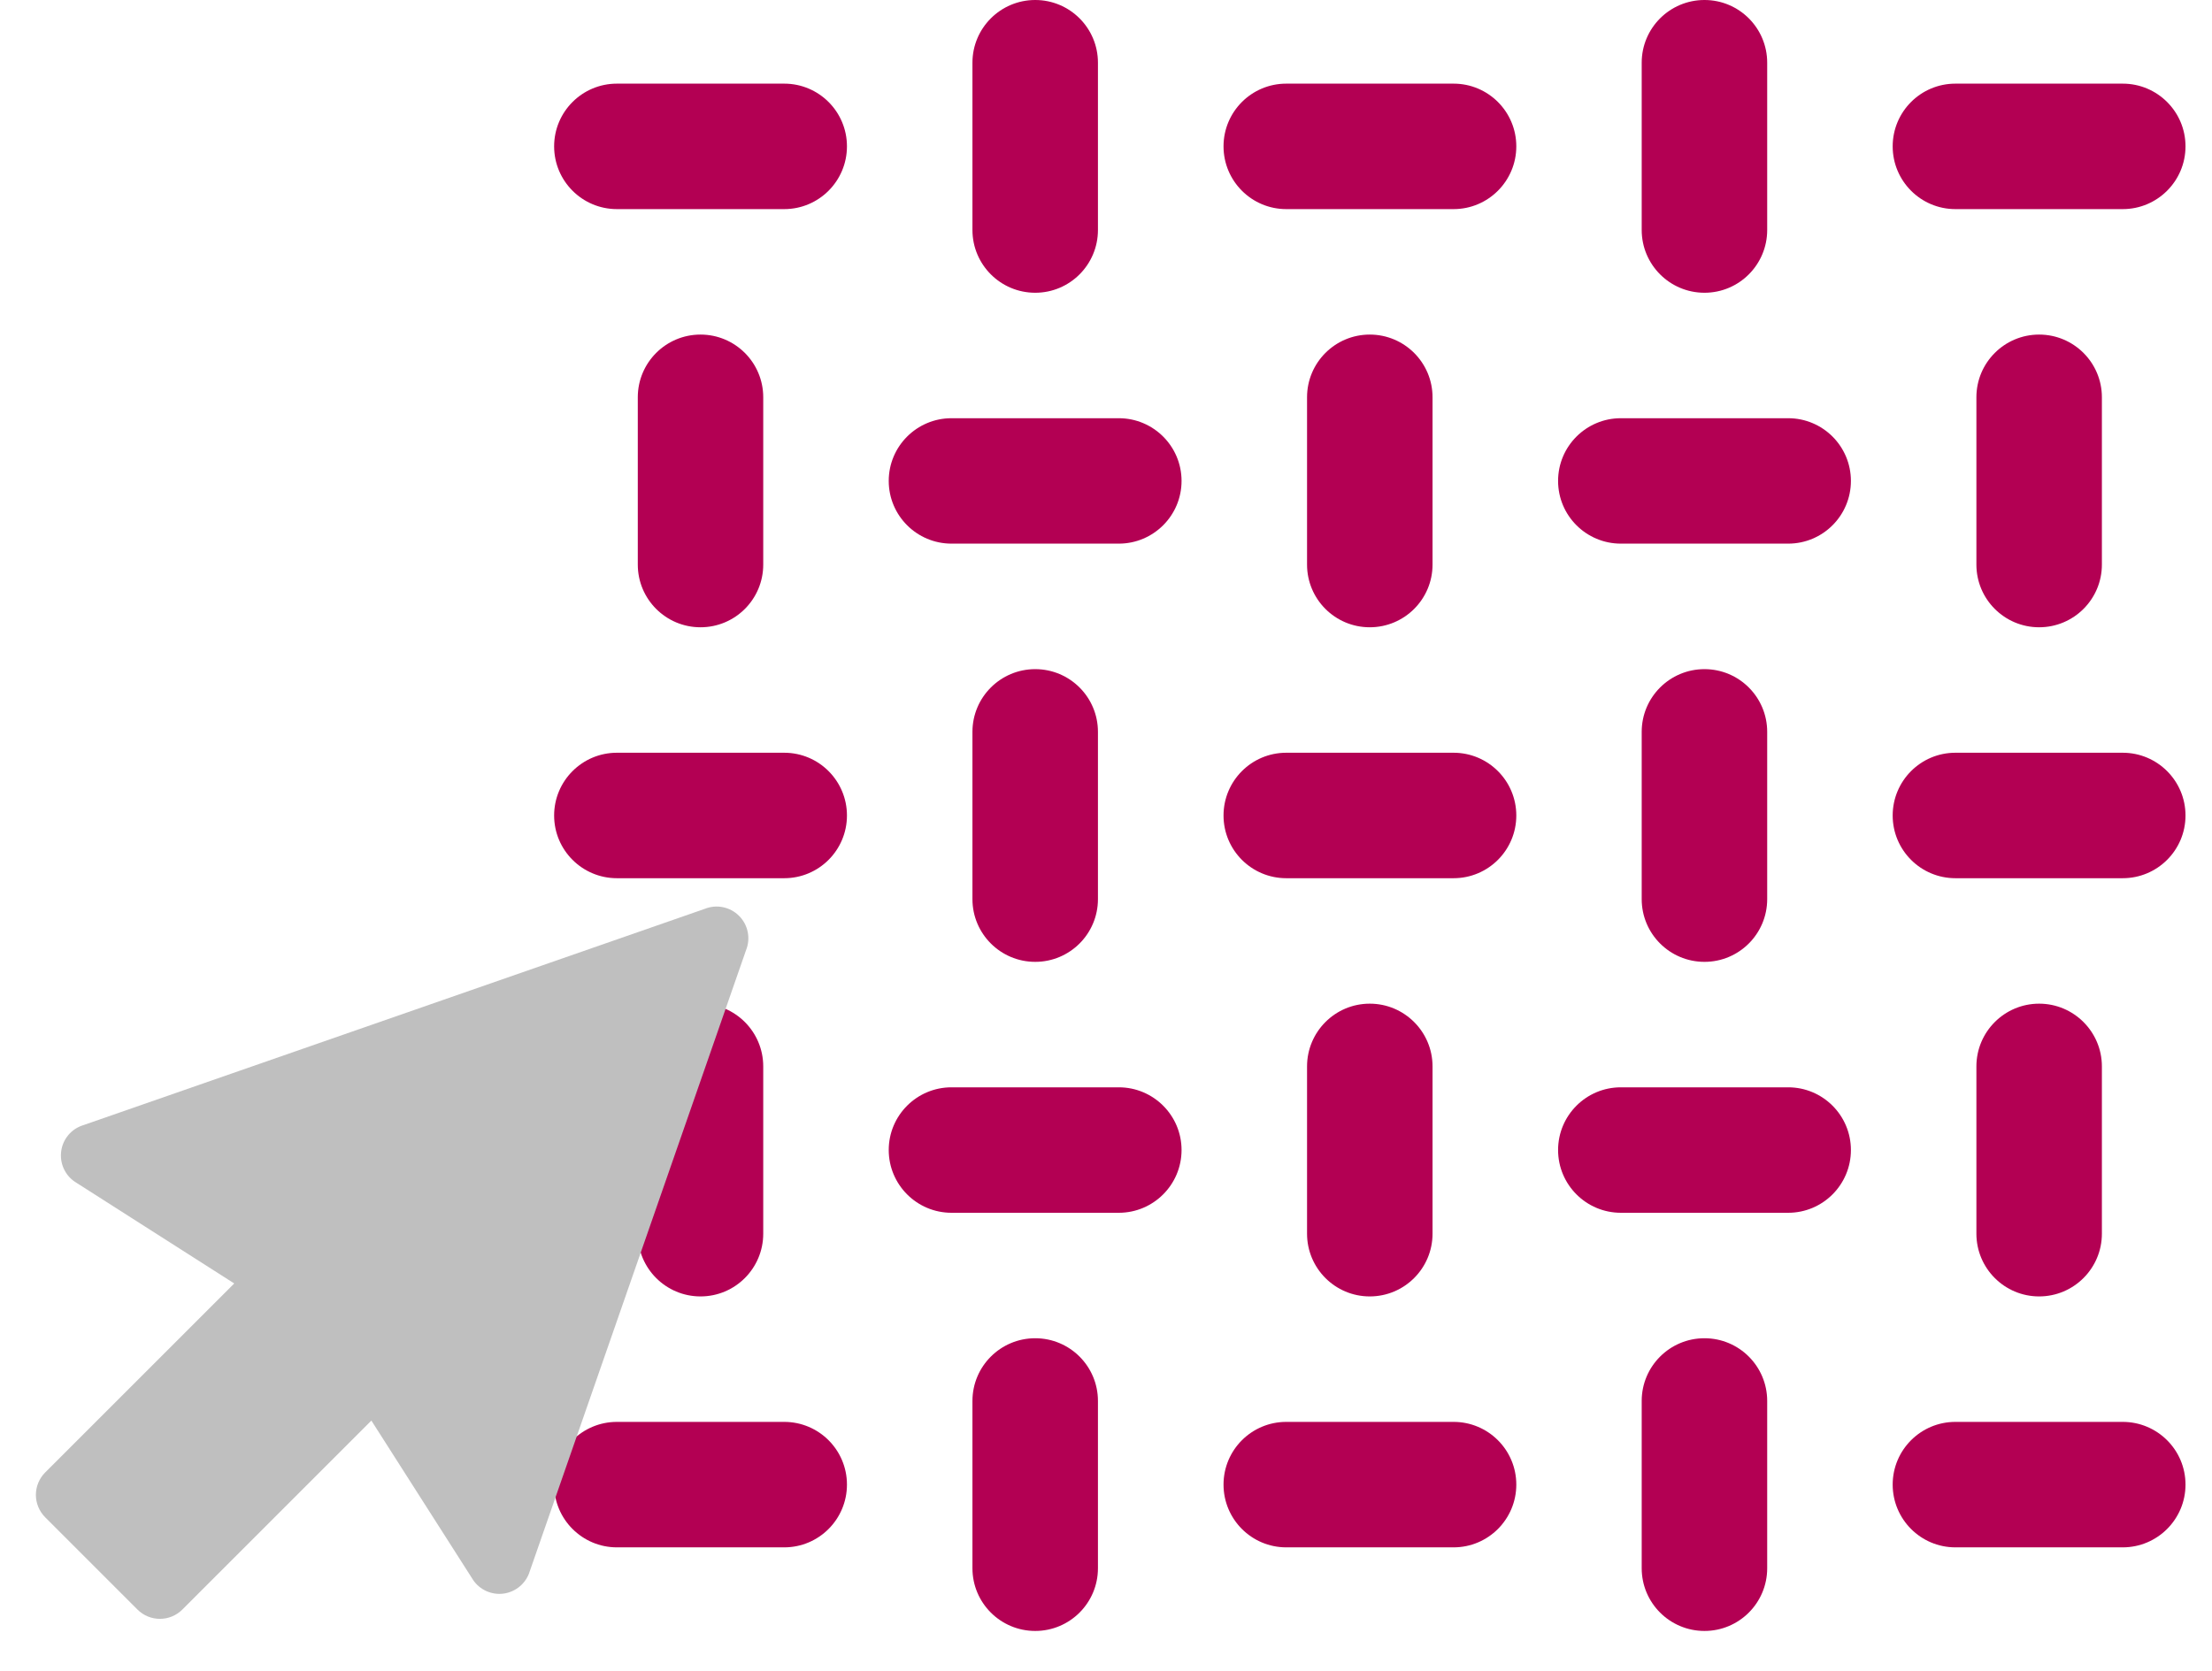
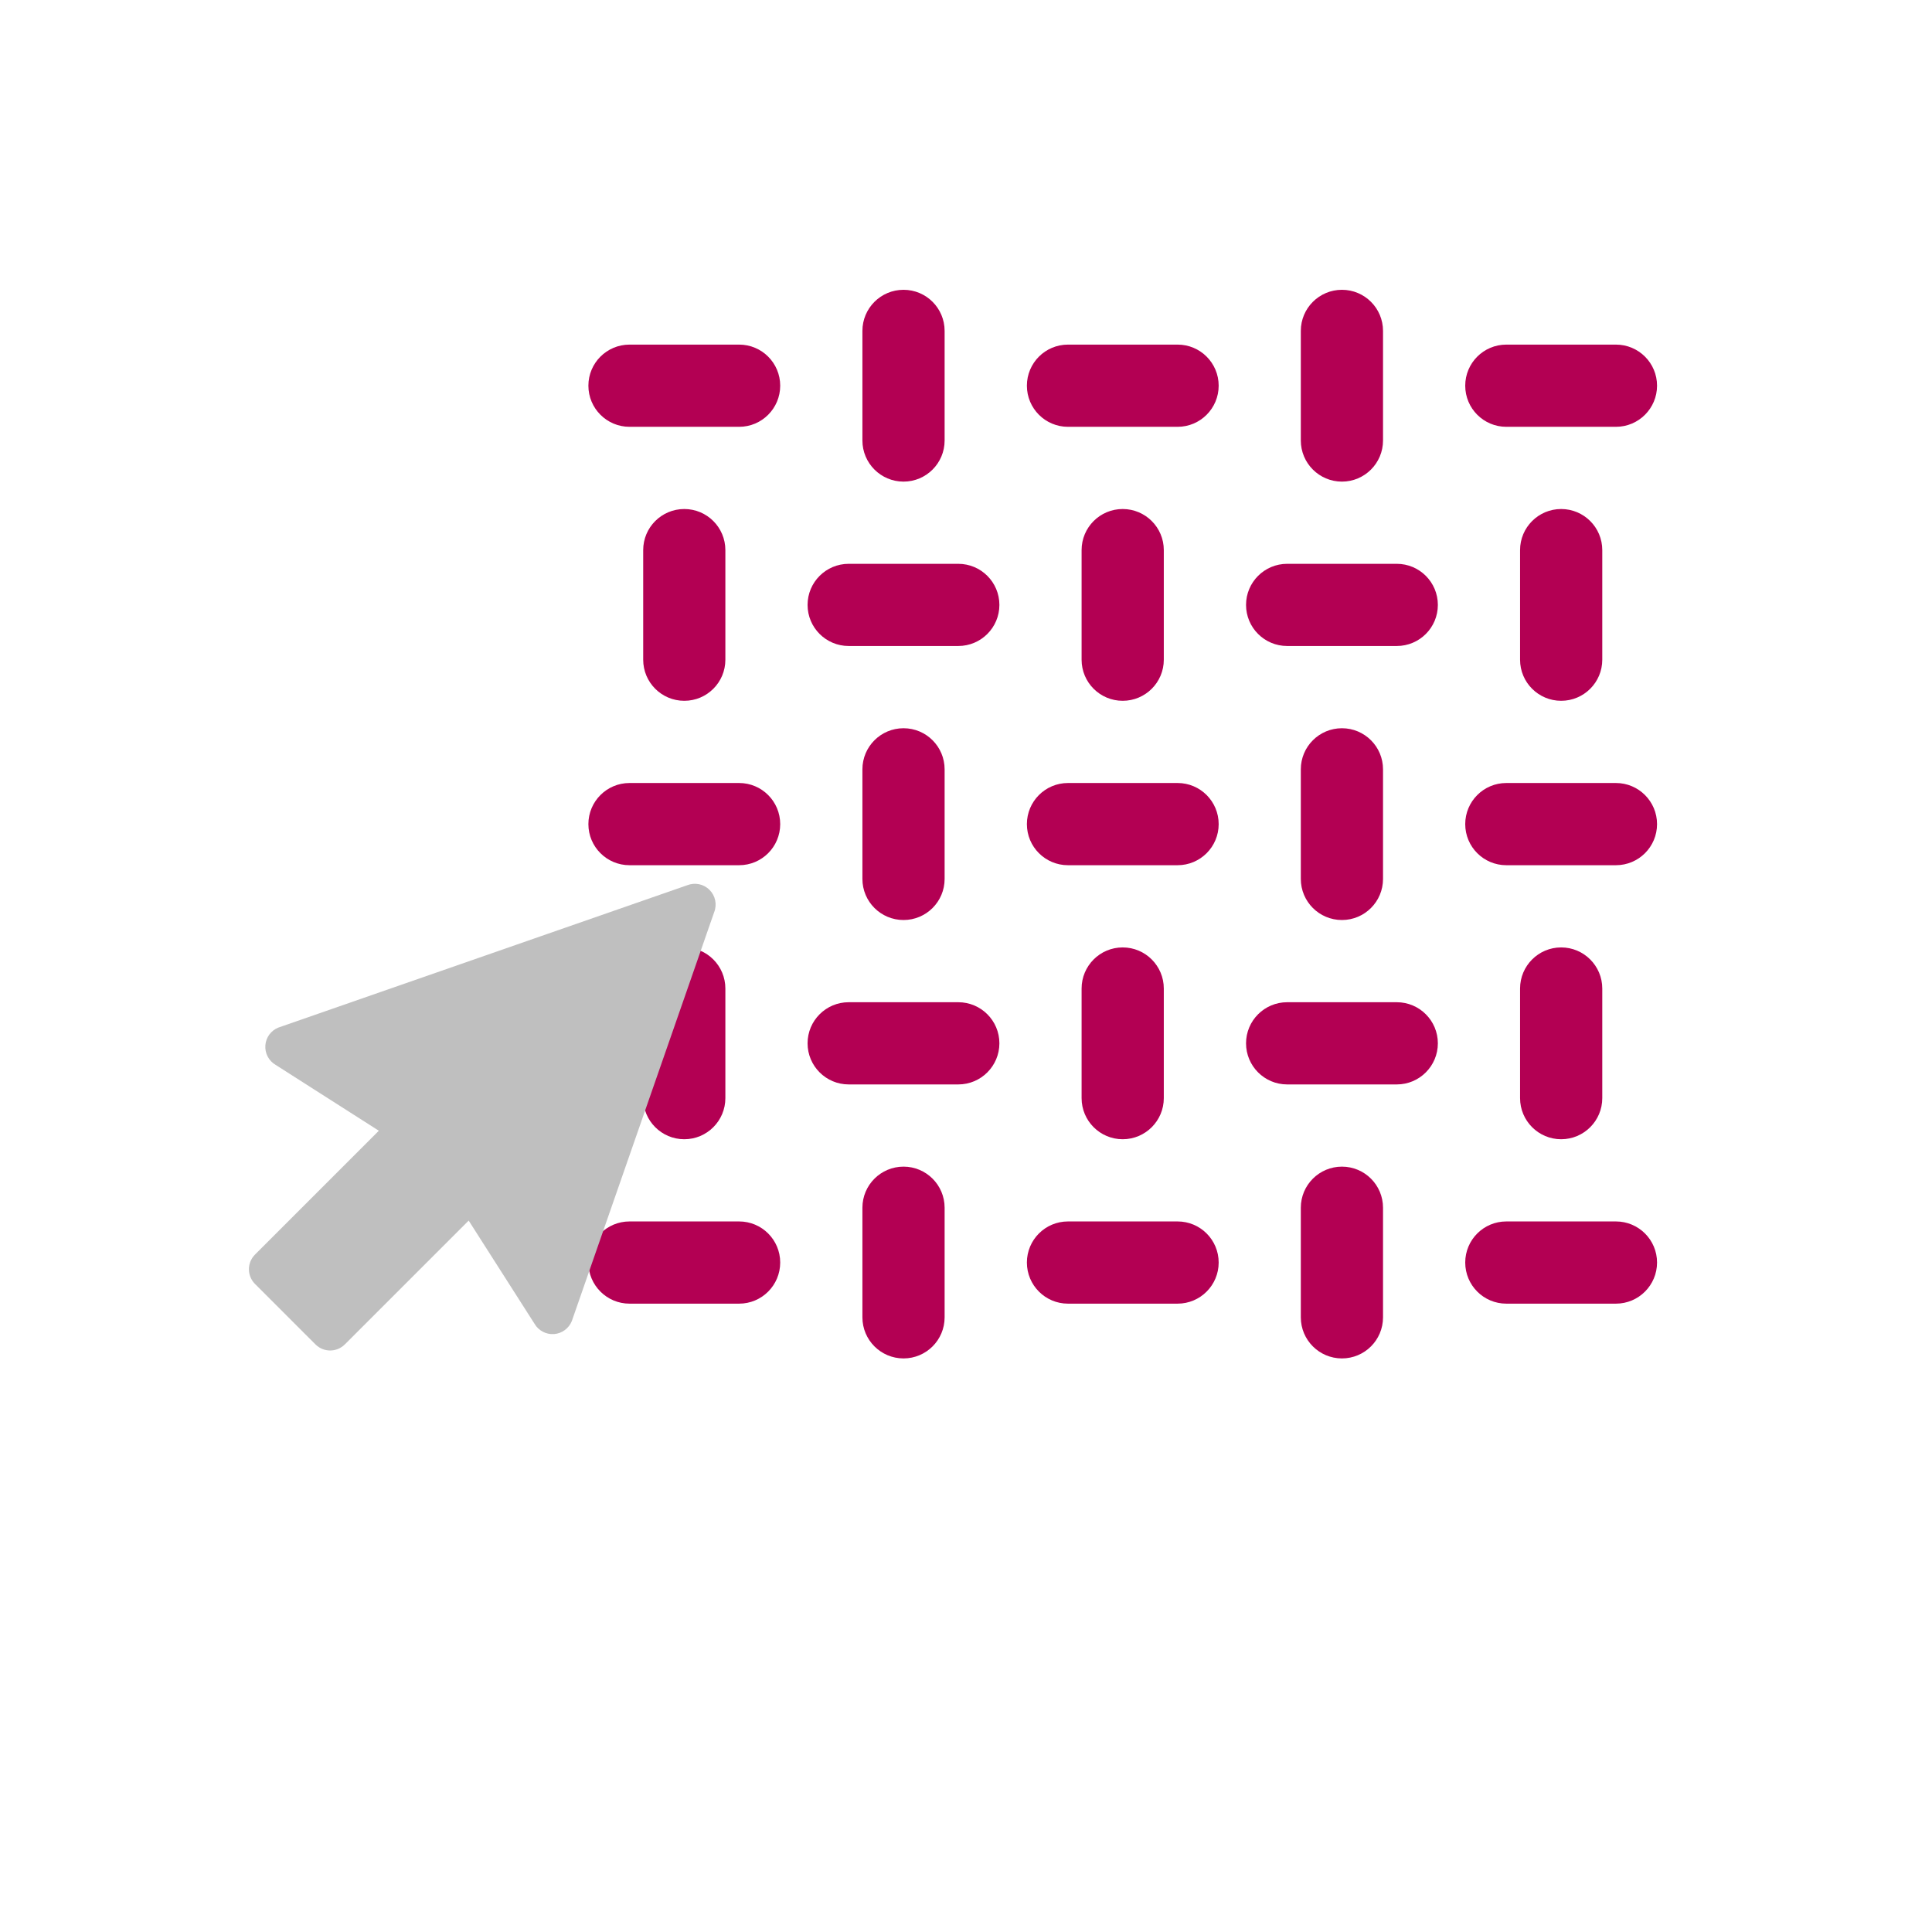
- <svg xmlns="http://www.w3.org/2000/svg" width="45" height="34" viewBox="0 0 45 34" fill="none">
-   <path fill-rule="evenodd" clip-rule="evenodd" d="M11.273 2.978C11.273 2.273 11.845 1.702 12.55 1.702H15.954C16.659 1.702 17.23 2.273 17.23 2.978C17.23 3.683 16.659 4.255 15.954 4.255H12.55C11.845 4.255 11.273 3.683 11.273 2.978Z" fill="#B30053" />
-   <path fill-rule="evenodd" clip-rule="evenodd" d="M18.08 9.786C18.08 9.081 18.652 8.51 19.357 8.51H22.76C23.465 8.51 24.037 9.081 24.037 9.786C24.037 10.491 23.465 11.062 22.76 11.062H19.357C18.652 11.062 18.08 10.491 18.08 9.786Z" fill="#B30053" />
-   <path fill-rule="evenodd" clip-rule="evenodd" d="M21.06 0C21.765 0 22.336 0.571 22.336 1.276V4.68C22.336 5.385 21.765 5.957 21.06 5.957C20.355 5.957 19.783 5.385 19.783 4.68V1.276C19.783 0.571 20.355 0 21.06 0Z" fill="#B30053" />
-   <path fill-rule="evenodd" clip-rule="evenodd" d="M14.251 6.808C14.956 6.808 15.527 7.379 15.527 8.084V11.488C15.527 12.193 14.956 12.764 14.251 12.764C13.546 12.764 12.975 12.193 12.975 11.488V8.084C12.975 7.379 13.546 6.808 14.251 6.808Z" fill="#B30053" />
-   <path fill-rule="evenodd" clip-rule="evenodd" d="M24.891 2.978C24.891 2.273 25.462 1.702 26.167 1.702H29.571C30.276 1.702 30.847 2.273 30.847 2.978C30.847 3.683 30.276 4.255 29.571 4.255H26.167C25.462 4.255 24.891 3.683 24.891 2.978Z" fill="#B30053" />
-   <path fill-rule="evenodd" clip-rule="evenodd" d="M31.697 9.786C31.697 9.081 32.269 8.51 32.974 8.51H36.378C37.083 8.51 37.654 9.081 37.654 9.786C37.654 10.491 37.083 11.062 36.378 11.062H32.974C32.269 11.062 31.697 10.491 31.697 9.786Z" fill="#B30053" />
-   <path fill-rule="evenodd" clip-rule="evenodd" d="M34.675 0C35.38 0 35.951 0.571 35.951 1.276V4.68C35.951 5.385 35.38 5.957 34.675 5.957C33.97 5.957 33.398 5.385 33.398 4.68V1.276C33.398 0.571 33.97 0 34.675 0Z" fill="#B30053" />
-   <path fill-rule="evenodd" clip-rule="evenodd" d="M27.866 6.808C28.571 6.808 29.143 7.379 29.143 8.084V11.488C29.143 12.193 28.571 12.764 27.866 12.764C27.161 12.764 26.59 12.193 26.59 11.488V8.084C26.59 7.379 27.161 6.808 27.866 6.808Z" fill="#B30053" />
-   <path fill-rule="evenodd" clip-rule="evenodd" d="M38.504 2.978C38.504 2.273 39.075 1.702 39.78 1.702H43.184C43.889 1.702 44.461 2.273 44.461 2.978C44.461 3.683 43.889 4.255 43.184 4.255H39.78C39.075 4.255 38.504 3.683 38.504 2.978Z" fill="#B30053" />
-   <path fill-rule="evenodd" clip-rule="evenodd" d="M41.483 6.808C42.188 6.808 42.76 7.379 42.76 8.084V11.488C42.76 12.193 42.188 12.764 41.483 12.764C40.779 12.764 40.207 12.193 40.207 11.488V8.084C40.207 7.379 40.779 6.808 41.483 6.808Z" fill="#B30053" />
-   <path fill-rule="evenodd" clip-rule="evenodd" d="M11.273 16.594C11.273 15.889 11.845 15.317 12.55 15.317H15.954C16.659 15.317 17.23 15.889 17.23 16.594C17.23 17.299 16.659 17.87 15.954 17.87H12.55C11.845 17.87 11.273 17.299 11.273 16.594Z" fill="#B30053" />
-   <path fill-rule="evenodd" clip-rule="evenodd" d="M18.08 23.401C18.08 22.696 18.652 22.125 19.357 22.125H22.76C23.465 22.125 24.037 22.696 24.037 23.401C24.037 24.106 23.465 24.678 22.76 24.678H19.357C18.652 24.678 18.08 24.106 18.08 23.401Z" fill="#B30053" />
-   <path fill-rule="evenodd" clip-rule="evenodd" d="M21.06 13.616C21.765 13.616 22.336 14.187 22.336 14.892V18.296C22.336 19.001 21.765 19.572 21.06 19.572C20.355 19.572 19.783 19.001 19.783 18.296V14.892C19.783 14.187 20.355 13.616 21.06 13.616Z" fill="#B30053" />
-   <path fill-rule="evenodd" clip-rule="evenodd" d="M14.251 20.423C14.956 20.423 15.527 20.995 15.527 21.7V25.103C15.527 25.808 14.956 26.38 14.251 26.38C13.546 26.38 12.975 25.808 12.975 25.103V21.7C12.975 20.995 13.546 20.423 14.251 20.423Z" fill="#B30053" />
-   <path fill-rule="evenodd" clip-rule="evenodd" d="M24.891 16.594C24.891 15.889 25.462 15.317 26.167 15.317H29.571C30.276 15.317 30.847 15.889 30.847 16.594C30.847 17.299 30.276 17.87 29.571 17.87H26.167C25.462 17.87 24.891 17.299 24.891 16.594Z" fill="#B30053" />
-   <path fill-rule="evenodd" clip-rule="evenodd" d="M31.697 23.401C31.697 22.697 32.269 22.125 32.974 22.125H36.378C37.083 22.125 37.654 22.697 37.654 23.401C37.654 24.106 37.083 24.678 36.378 24.678H32.974C32.269 24.678 31.697 24.106 31.697 23.401Z" fill="#B30053" />
-   <path fill-rule="evenodd" clip-rule="evenodd" d="M34.675 13.616C35.38 13.616 35.951 14.187 35.951 14.892V18.296C35.951 19.001 35.38 19.572 34.675 19.572C33.97 19.572 33.398 19.001 33.398 18.296V14.892C33.398 14.187 33.97 13.616 34.675 13.616Z" fill="#B30053" />
-   <path fill-rule="evenodd" clip-rule="evenodd" d="M27.866 20.423C28.571 20.423 29.143 20.995 29.143 21.7V25.103C29.143 25.808 28.571 26.38 27.866 26.38C27.161 26.38 26.59 25.808 26.59 25.103V21.7C26.59 20.995 27.161 20.423 27.866 20.423Z" fill="#B30053" />
-   <path fill-rule="evenodd" clip-rule="evenodd" d="M38.504 16.594C38.504 15.889 39.075 15.317 39.78 15.317H43.184C43.889 15.317 44.461 15.889 44.461 16.594C44.461 17.299 43.889 17.87 43.184 17.87H39.78C39.075 17.87 38.504 17.299 38.504 16.594Z" fill="#B30053" />
-   <path fill-rule="evenodd" clip-rule="evenodd" d="M41.483 20.423C42.188 20.423 42.76 20.995 42.76 21.7V25.103C42.76 25.808 42.188 26.38 41.483 26.38C40.779 26.38 40.207 25.808 40.207 25.103V21.7C40.207 20.995 40.779 20.423 41.483 20.423Z" fill="#B30053" />
-   <path fill-rule="evenodd" clip-rule="evenodd" d="M11.273 30.209C11.273 29.504 11.845 28.933 12.55 28.933H15.954C16.659 28.933 17.23 29.504 17.23 30.209C17.23 30.914 16.659 31.486 15.954 31.486H12.55C11.845 31.486 11.273 30.914 11.273 30.209Z" fill="#B30053" />
-   <path fill-rule="evenodd" clip-rule="evenodd" d="M21.06 27.231C21.765 27.231 22.336 27.802 22.336 28.507V31.911C22.336 32.616 21.765 33.187 21.06 33.187C20.355 33.187 19.783 32.616 19.783 31.911V28.507C19.783 27.802 20.355 27.231 21.06 27.231Z" fill="#B30053" />
-   <path fill-rule="evenodd" clip-rule="evenodd" d="M24.891 30.209C24.891 29.504 25.462 28.933 26.167 28.933H29.571C30.276 28.933 30.847 29.504 30.847 30.209C30.847 30.914 30.276 31.486 29.571 31.486H26.167C25.462 31.486 24.891 30.914 24.891 30.209Z" fill="#B30053" />
-   <path fill-rule="evenodd" clip-rule="evenodd" d="M34.675 27.231C35.38 27.231 35.951 27.802 35.951 28.507V31.911C35.951 32.616 35.38 33.187 34.675 33.187C33.97 33.187 33.398 32.616 33.398 31.911V28.507C33.398 27.802 33.97 27.231 34.675 27.231Z" fill="#B30053" />
-   <path fill-rule="evenodd" clip-rule="evenodd" d="M38.504 30.209C38.504 29.504 39.075 28.933 39.78 28.933H43.184C43.889 28.933 44.461 29.504 44.461 30.209C44.461 30.914 43.889 31.486 43.184 31.486H39.78C39.075 31.486 38.504 30.914 38.504 30.209Z" fill="#B30053" />
-   <path d="M14.339 18.493L1.646 22.912C1.416 23.003 1.258 23.218 1.241 23.465C1.223 23.712 1.347 23.948 1.562 24.072L4.765 26.116L0.92 29.961C0.799 30.082 0.73 30.247 0.73 30.418C0.73 30.589 0.799 30.754 0.92 30.875L2.796 32.751C3.048 33.004 3.458 33.004 3.71 32.751L7.555 28.906L9.599 32.109C9.723 32.324 9.958 32.448 10.205 32.431C10.452 32.413 10.667 32.255 10.759 32.025L15.178 19.332C15.274 19.092 15.218 18.819 15.035 18.636C14.852 18.453 14.579 18.397 14.339 18.493Z" fill="#BFBFBF" />
+ <svg xmlns="http://www.w3.org/2000/svg" width="60" height="60" viewBox="0 0 60 60" fill="none">
+   <path fill-rule="evenodd" clip-rule="evenodd" d="M18.273 11.978C18.273 11.273 18.845 10.702 19.55 10.702H22.954C23.659 10.702 24.23 11.273 24.23 11.978C24.23 12.683 23.659 13.255 22.954 13.255H19.55C18.845 13.255 18.273 12.683 18.273 11.978Z" fill="#B30053" />
+   <path fill-rule="evenodd" clip-rule="evenodd" d="M25.08 18.786C25.08 18.081 25.652 17.51 26.357 17.51H29.76C30.465 17.51 31.037 18.081 31.037 18.786C31.037 19.491 30.465 20.062 29.76 20.062H26.357C25.652 20.062 25.08 19.491 25.08 18.786Z" fill="#B30053" />
+   <path fill-rule="evenodd" clip-rule="evenodd" d="M28.06 9C28.765 9 29.336 9.571 29.336 10.276V13.68C29.336 14.385 28.765 14.957 28.06 14.957C27.355 14.957 26.783 14.385 26.783 13.68V10.276C26.783 9.571 27.355 9 28.06 9Z" fill="#B30053" />
+   <path fill-rule="evenodd" clip-rule="evenodd" d="M21.251 15.808C21.956 15.808 22.527 16.379 22.527 17.084V20.488C22.527 21.193 21.956 21.764 21.251 21.764C20.546 21.764 19.975 21.193 19.975 20.488V17.084C19.975 16.379 20.546 15.808 21.251 15.808Z" fill="#B30053" />
+   <path fill-rule="evenodd" clip-rule="evenodd" d="M31.891 11.978C31.891 11.273 32.462 10.702 33.167 10.702H36.571C37.276 10.702 37.847 11.273 37.847 11.978C37.847 12.683 37.276 13.255 36.571 13.255H33.167C32.462 13.255 31.891 12.683 31.891 11.978Z" fill="#B30053" />
+   <path fill-rule="evenodd" clip-rule="evenodd" d="M38.697 18.786C38.697 18.081 39.269 17.51 39.974 17.51H43.378C44.083 17.51 44.654 18.081 44.654 18.786C44.654 19.491 44.083 20.062 43.378 20.062H39.974C39.269 20.062 38.697 19.491 38.697 18.786Z" fill="#B30053" />
+   <path fill-rule="evenodd" clip-rule="evenodd" d="M41.675 9C42.38 9 42.951 9.571 42.951 10.276V13.68C42.951 14.385 42.38 14.957 41.675 14.957C40.97 14.957 40.398 14.385 40.398 13.68V10.276C40.398 9.571 40.97 9 41.675 9Z" fill="#B30053" />
+   <path fill-rule="evenodd" clip-rule="evenodd" d="M34.866 15.808C35.571 15.808 36.143 16.379 36.143 17.084V20.488C36.143 21.193 35.571 21.764 34.866 21.764C34.161 21.764 33.59 21.193 33.59 20.488V17.084C33.59 16.379 34.161 15.808 34.866 15.808Z" fill="#B30053" />
+   <path fill-rule="evenodd" clip-rule="evenodd" d="M45.504 11.978C45.504 11.273 46.075 10.702 46.78 10.702H50.184C50.889 10.702 51.461 11.273 51.461 11.978C51.461 12.683 50.889 13.255 50.184 13.255H46.78C46.075 13.255 45.504 12.683 45.504 11.978Z" fill="#B30053" />
+   <path fill-rule="evenodd" clip-rule="evenodd" d="M48.483 15.808C49.188 15.808 49.76 16.379 49.76 17.084V20.488C49.76 21.193 49.188 21.764 48.483 21.764C47.779 21.764 47.207 21.193 47.207 20.488V17.084C47.207 16.379 47.779 15.808 48.483 15.808Z" fill="#B30053" />
+   <path fill-rule="evenodd" clip-rule="evenodd" d="M18.273 25.594C18.273 24.889 18.845 24.317 19.55 24.317H22.954C23.659 24.317 24.23 24.889 24.23 25.594C24.23 26.299 23.659 26.87 22.954 26.87H19.55C18.845 26.87 18.273 26.299 18.273 25.594Z" fill="#B30053" />
+   <path fill-rule="evenodd" clip-rule="evenodd" d="M25.08 32.401C25.08 31.696 25.652 31.125 26.357 31.125H29.76C30.465 31.125 31.037 31.696 31.037 32.401C31.037 33.106 30.465 33.678 29.76 33.678H26.357C25.652 33.678 25.08 33.106 25.08 32.401Z" fill="#B30053" />
+   <path fill-rule="evenodd" clip-rule="evenodd" d="M28.06 22.616C28.765 22.616 29.336 23.187 29.336 23.892V27.296C29.336 28.001 28.765 28.572 28.06 28.572C27.355 28.572 26.783 28.001 26.783 27.296V23.892C26.783 23.187 27.355 22.616 28.06 22.616Z" fill="#B30053" />
+   <path fill-rule="evenodd" clip-rule="evenodd" d="M21.251 29.423C21.956 29.423 22.527 29.995 22.527 30.7V34.103C22.527 34.808 21.956 35.38 21.251 35.38C20.546 35.38 19.975 34.808 19.975 34.103V30.7C19.975 29.995 20.546 29.423 21.251 29.423Z" fill="#B30053" />
+   <path fill-rule="evenodd" clip-rule="evenodd" d="M31.891 25.594C31.891 24.889 32.462 24.317 33.167 24.317H36.571C37.276 24.317 37.847 24.889 37.847 25.594C37.847 26.299 37.276 26.87 36.571 26.87H33.167C32.462 26.87 31.891 26.299 31.891 25.594Z" fill="#B30053" />
+   <path fill-rule="evenodd" clip-rule="evenodd" d="M38.697 32.401C38.697 31.697 39.269 31.125 39.974 31.125H43.378C44.083 31.125 44.654 31.697 44.654 32.401C44.654 33.106 44.083 33.678 43.378 33.678H39.974C39.269 33.678 38.697 33.106 38.697 32.401Z" fill="#B30053" />
+   <path fill-rule="evenodd" clip-rule="evenodd" d="M41.675 22.616C42.38 22.616 42.951 23.187 42.951 23.892V27.296C42.951 28.001 42.38 28.572 41.675 28.572C40.97 28.572 40.398 28.001 40.398 27.296V23.892C40.398 23.187 40.97 22.616 41.675 22.616Z" fill="#B30053" />
+   <path fill-rule="evenodd" clip-rule="evenodd" d="M34.866 29.423C35.571 29.423 36.143 29.995 36.143 30.7V34.103C36.143 34.808 35.571 35.38 34.866 35.38C34.161 35.38 33.59 34.808 33.59 34.103V30.7C33.59 29.995 34.161 29.423 34.866 29.423Z" fill="#B30053" />
+   <path fill-rule="evenodd" clip-rule="evenodd" d="M45.504 25.594C45.504 24.889 46.075 24.317 46.78 24.317H50.184C50.889 24.317 51.461 24.889 51.461 25.594C51.461 26.299 50.889 26.87 50.184 26.87H46.78C46.075 26.87 45.504 26.299 45.504 25.594Z" fill="#B30053" />
+   <path fill-rule="evenodd" clip-rule="evenodd" d="M48.483 29.423C49.188 29.423 49.76 29.995 49.76 30.7V34.103C49.76 34.808 49.188 35.38 48.483 35.38C47.779 35.38 47.207 34.808 47.207 34.103V30.7C47.207 29.995 47.779 29.423 48.483 29.423Z" fill="#B30053" />
+   <path fill-rule="evenodd" clip-rule="evenodd" d="M18.273 39.209C18.273 38.504 18.845 37.933 19.55 37.933H22.954C23.659 37.933 24.23 38.504 24.23 39.209C24.23 39.914 23.659 40.486 22.954 40.486H19.55C18.845 40.486 18.273 39.914 18.273 39.209Z" fill="#B30053" />
+   <path fill-rule="evenodd" clip-rule="evenodd" d="M28.06 36.231C28.765 36.231 29.336 36.802 29.336 37.507V40.911C29.336 41.616 28.765 42.187 28.06 42.187C27.355 42.187 26.783 41.616 26.783 40.911V37.507C26.783 36.802 27.355 36.231 28.06 36.231Z" fill="#B30053" />
+   <path fill-rule="evenodd" clip-rule="evenodd" d="M31.891 39.209C31.891 38.504 32.462 37.933 33.167 37.933H36.571C37.276 37.933 37.847 38.504 37.847 39.209C37.847 39.914 37.276 40.486 36.571 40.486H33.167C32.462 40.486 31.891 39.914 31.891 39.209Z" fill="#B30053" />
+   <path fill-rule="evenodd" clip-rule="evenodd" d="M41.675 36.231C42.38 36.231 42.951 36.802 42.951 37.507V40.911C42.951 41.616 42.38 42.187 41.675 42.187C40.97 42.187 40.398 41.616 40.398 40.911V37.507C40.398 36.802 40.97 36.231 41.675 36.231Z" fill="#B30053" />
+   <path fill-rule="evenodd" clip-rule="evenodd" d="M45.504 39.209C45.504 38.504 46.075 37.933 46.78 37.933H50.184C50.889 37.933 51.461 38.504 51.461 39.209C51.461 39.914 50.889 40.486 50.184 40.486H46.78C46.075 40.486 45.504 39.914 45.504 39.209Z" fill="#B30053" />
+   <path d="M21.339 27.493L8.646 31.912C8.416 32.003 8.258 32.218 8.241 32.465C8.223 32.712 8.347 32.948 8.562 33.072L11.765 35.116L7.92 38.961C7.799 39.082 7.73 39.247 7.73 39.418C7.73 39.589 7.799 39.754 7.92 39.875L9.796 41.751C10.049 42.004 10.457 42.004 10.71 41.751L14.555 37.906L16.599 41.109C16.723 41.324 16.959 41.448 17.205 41.431C17.452 41.413 17.667 41.255 17.759 41.025L22.178 28.332C22.274 28.092 22.218 27.819 22.035 27.636C21.852 27.453 21.579 27.397 21.339 27.493Z" fill="#BFBFBF" />
</svg>
